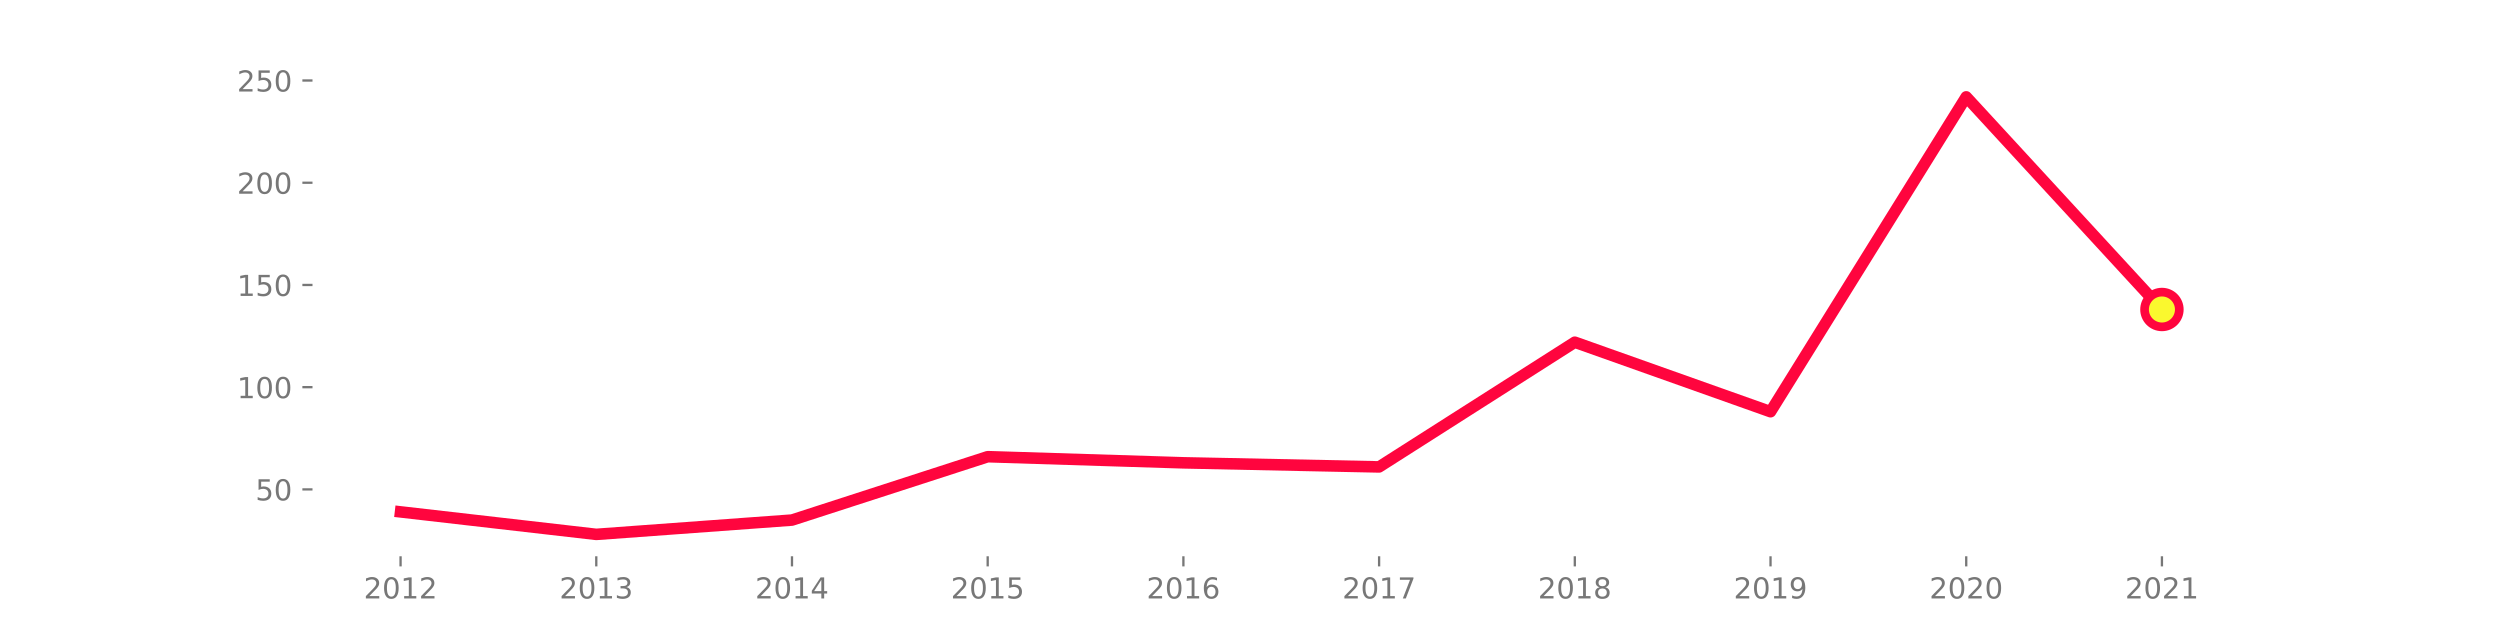
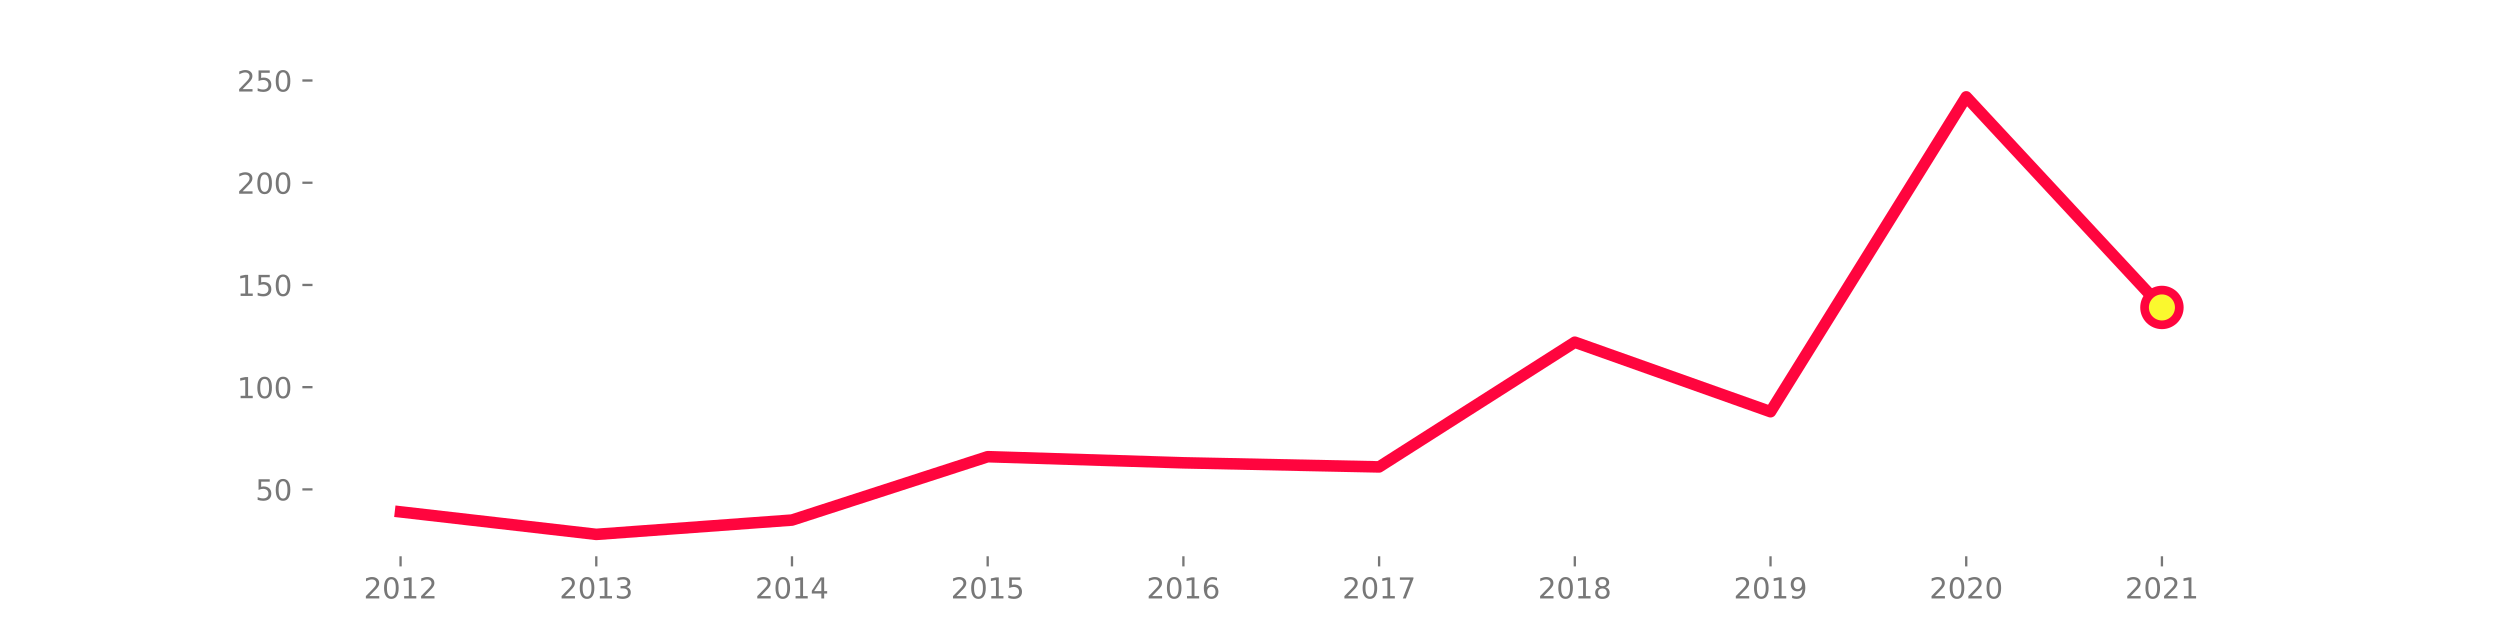
<svg xmlns="http://www.w3.org/2000/svg" xmlns:xlink="http://www.w3.org/1999/xlink" height="216pt" version="1.1" viewBox="0 0 864 216" width="864pt">
  <defs>
    <style type="text/css">*{stroke-linecap:butt;stroke-linejoin:round;}</style>
  </defs>
  <g id="figure_1">
    <g id="patch_1">
      <path d="M 0 216  L 864 216  L 864 0  L 0 0  z " style="fill:none;" />
    </g>
    <g id="axes_1">
      <g id="patch_2">
        <path d="M 108 192.24  L 777.6 192.24  L 777.6 25.92  L 108 25.92  z " style="fill:none;" />
      </g>
      <g id="matplotlib.axis_1">
        <g id="xtick_1">
          <g id="line2d_1">
            <defs>
              <path d="M 0 0  L 0 3.5  " id="m369d5d4faf" style="stroke:#777777;stroke-width:0.8;" />
            </defs>
            <g>
              <use style="fill:#777777;stroke:#777777;stroke-width:0.8;" x="138.436" xlink:href="#m369d5d4faf" y="192.24" />
            </g>
          </g>
          <g id="text_1">
            <g style="fill:#777777;" transform="translate(125.7114 206.8384)scale(0.1 -0.1)">
              <defs>
                <path d="M 19.188 8.297  L 53.609 8.297  L 53.609 0  L 7.328 0  L 7.328 8.297  Q 12.938 14.109 22.625 23.891  Q 32.328 33.688 34.812 36.531  Q 39.547 41.844 41.422 45.531  Q 43.312 49.219 43.312 52.781  Q 43.312 58.594 39.234 62.25  Q 35.156 65.922 28.609 65.922  Q 23.969 65.922 18.812 64.312  Q 13.672 62.703 7.812 59.422  L 7.812 69.391  Q 13.766 71.781 18.938 73  Q 24.125 74.219 28.422 74.219  Q 39.75 74.219 46.484 68.547  Q 53.219 62.891 53.219 53.422  Q 53.219 48.922 51.531 44.891  Q 49.859 40.875 45.406 35.406  Q 44.188 33.984 37.641 27.219  Q 31.109 20.453 19.188 8.297  z " id="DejaVuSans-50" />
                <path d="M 31.781 66.406  Q 24.172 66.406 20.328 58.906  Q 16.5 51.422 16.5 36.375  Q 16.5 21.391 20.328 13.891  Q 24.172 6.391 31.781 6.391  Q 39.453 6.391 43.281 13.891  Q 47.125 21.391 47.125 36.375  Q 47.125 51.422 43.281 58.906  Q 39.453 66.406 31.781 66.406  z M 31.781 74.219  Q 44.047 74.219 50.516 64.516  Q 56.984 54.828 56.984 36.375  Q 56.984 17.969 50.516 8.266  Q 44.047 -1.422 31.781 -1.422  Q 19.531 -1.422 13.062 8.266  Q 6.594 17.969 6.594 36.375  Q 6.594 54.828 13.062 64.516  Q 19.531 74.219 31.781 74.219  z " id="DejaVuSans-48" />
                <path d="M 12.406 8.297  L 28.516 8.297  L 28.516 63.922  L 10.984 60.406  L 10.984 69.391  L 28.422 72.906  L 38.281 72.906  L 38.281 8.297  L 54.391 8.297  L 54.391 0  L 12.406 0  z " id="DejaVuSans-49" />
              </defs>
              <use xlink:href="#DejaVuSans-50" />
              <use x="63.623" xlink:href="#DejaVuSans-48" />
              <use x="127.246" xlink:href="#DejaVuSans-49" />
              <use x="190.869" xlink:href="#DejaVuSans-50" />
            </g>
          </g>
        </g>
        <g id="xtick_2">
          <g id="line2d_2">
            <g>
              <use style="fill:#777777;stroke:#777777;stroke-width:0.8;" x="206.073" xlink:href="#m369d5d4faf" y="192.24" />
            </g>
          </g>
          <g id="text_2">
            <g style="fill:#777777;" transform="translate(193.3477 206.8384)scale(0.1 -0.1)">
              <defs>
                <path d="M 40.578 39.312  Q 47.656 37.797 51.625 33  Q 55.609 28.219 55.609 21.188  Q 55.609 10.406 48.188 4.484  Q 40.766 -1.422 27.094 -1.422  Q 22.516 -1.422 17.656 -0.516  Q 12.797 0.391 7.625 2.203  L 7.625 11.719  Q 11.719 9.328 16.594 8.109  Q 21.484 6.891 26.812 6.891  Q 36.078 6.891 40.938 10.547  Q 45.797 14.203 45.797 21.188  Q 45.797 27.641 41.281 31.266  Q 36.766 34.906 28.719 34.906  L 20.219 34.906  L 20.219 43.016  L 29.109 43.016  Q 36.375 43.016 40.234 45.922  Q 44.094 48.828 44.094 54.297  Q 44.094 59.906 40.109 62.906  Q 36.141 65.922 28.719 65.922  Q 24.656 65.922 20.016 65.031  Q 15.375 64.156 9.812 62.312  L 9.812 71.094  Q 15.438 72.656 20.344 73.438  Q 25.25 74.219 29.594 74.219  Q 40.828 74.219 47.359 69.109  Q 53.906 64.016 53.906 55.328  Q 53.906 49.266 50.438 45.094  Q 46.969 40.922 40.578 39.312  z " id="DejaVuSans-51" />
              </defs>
              <use xlink:href="#DejaVuSans-50" />
              <use x="63.623" xlink:href="#DejaVuSans-48" />
              <use x="127.246" xlink:href="#DejaVuSans-49" />
              <use x="190.869" xlink:href="#DejaVuSans-51" />
            </g>
          </g>
        </g>
        <g id="xtick_3">
          <g id="line2d_3">
            <g>
              <use style="fill:#777777;stroke:#777777;stroke-width:0.8;" x="273.709" xlink:href="#m369d5d4faf" y="192.24" />
            </g>
          </g>
          <g id="text_3">
            <g style="fill:#777777;" transform="translate(260.9841 206.8384)scale(0.1 -0.1)">
              <defs>
                <path d="M 37.797 64.312  L 12.891 25.391  L 37.797 25.391  z M 35.203 72.906  L 47.609 72.906  L 47.609 25.391  L 58.016 25.391  L 58.016 17.188  L 47.609 17.188  L 47.609 0  L 37.797 0  L 37.797 17.188  L 4.891 17.188  L 4.891 26.703  z " id="DejaVuSans-52" />
              </defs>
              <use xlink:href="#DejaVuSans-50" />
              <use x="63.623" xlink:href="#DejaVuSans-48" />
              <use x="127.246" xlink:href="#DejaVuSans-49" />
              <use x="190.869" xlink:href="#DejaVuSans-52" />
            </g>
          </g>
        </g>
        <g id="xtick_4">
          <g id="line2d_4">
            <g>
              <use style="fill:#777777;stroke:#777777;stroke-width:0.8;" x="341.345" xlink:href="#m369d5d4faf" y="192.24" />
            </g>
          </g>
          <g id="text_4">
            <g style="fill:#777777;" transform="translate(328.6205 206.8384)scale(0.1 -0.1)">
              <defs>
                <path d="M 10.797 72.906  L 49.516 72.906  L 49.516 64.594  L 19.828 64.594  L 19.828 46.734  Q 21.969 47.469 24.109 47.828  Q 26.266 48.188 28.422 48.188  Q 40.625 48.188 47.75 41.5  Q 54.891 34.812 54.891 23.391  Q 54.891 11.625 47.562 5.094  Q 40.234 -1.422 26.906 -1.422  Q 22.312 -1.422 17.547 -0.641  Q 12.797 0.141 7.719 1.703  L 7.719 11.625  Q 12.109 9.234 16.797 8.062  Q 21.484 6.891 26.703 6.891  Q 35.156 6.891 40.078 11.328  Q 45.016 15.766 45.016 23.391  Q 45.016 31 40.078 35.438  Q 35.156 39.891 26.703 39.891  Q 22.75 39.891 18.812 39.016  Q 14.891 38.141 10.797 36.281  z " id="DejaVuSans-53" />
              </defs>
              <use xlink:href="#DejaVuSans-50" />
              <use x="63.623" xlink:href="#DejaVuSans-48" />
              <use x="127.246" xlink:href="#DejaVuSans-49" />
              <use x="190.869" xlink:href="#DejaVuSans-53" />
            </g>
          </g>
        </g>
        <g id="xtick_5">
          <g id="line2d_5">
            <g>
              <use style="fill:#777777;stroke:#777777;stroke-width:0.8;" x="408.982" xlink:href="#m369d5d4faf" y="192.24" />
            </g>
          </g>
          <g id="text_5">
            <g style="fill:#777777;" transform="translate(396.2568 206.8384)scale(0.1 -0.1)">
              <defs>
                <path d="M 33.016 40.375  Q 26.375 40.375 22.484 35.828  Q 18.609 31.297 18.609 23.391  Q 18.609 15.531 22.484 10.953  Q 26.375 6.391 33.016 6.391  Q 39.656 6.391 43.531 10.953  Q 47.406 15.531 47.406 23.391  Q 47.406 31.297 43.531 35.828  Q 39.656 40.375 33.016 40.375  z M 52.594 71.297  L 52.594 62.312  Q 48.875 64.062 45.094 64.984  Q 41.312 65.922 37.594 65.922  Q 27.828 65.922 22.672 59.328  Q 17.531 52.734 16.797 39.406  Q 19.672 43.656 24.016 45.922  Q 28.375 48.188 33.594 48.188  Q 44.578 48.188 50.953 41.516  Q 57.328 34.859 57.328 23.391  Q 57.328 12.156 50.688 5.359  Q 44.047 -1.422 33.016 -1.422  Q 20.359 -1.422 13.672 8.266  Q 6.984 17.969 6.984 36.375  Q 6.984 53.656 15.188 63.938  Q 23.391 74.219 37.203 74.219  Q 40.922 74.219 44.703 73.484  Q 48.484 72.75 52.594 71.297  z " id="DejaVuSans-54" />
              </defs>
              <use xlink:href="#DejaVuSans-50" />
              <use x="63.623" xlink:href="#DejaVuSans-48" />
              <use x="127.246" xlink:href="#DejaVuSans-49" />
              <use x="190.869" xlink:href="#DejaVuSans-54" />
            </g>
          </g>
        </g>
        <g id="xtick_6">
          <g id="line2d_6">
            <g>
              <use style="fill:#777777;stroke:#777777;stroke-width:0.8;" x="476.618" xlink:href="#m369d5d4faf" y="192.24" />
            </g>
          </g>
          <g id="text_6">
            <g style="fill:#777777;" transform="translate(463.8932 206.8384)scale(0.1 -0.1)">
              <defs>
                <path d="M 8.203 72.906  L 55.078 72.906  L 55.078 68.703  L 28.609 0  L 18.312 0  L 43.219 64.594  L 8.203 64.594  z " id="DejaVuSans-55" />
              </defs>
              <use xlink:href="#DejaVuSans-50" />
              <use x="63.623" xlink:href="#DejaVuSans-48" />
              <use x="127.246" xlink:href="#DejaVuSans-49" />
              <use x="190.869" xlink:href="#DejaVuSans-55" />
            </g>
          </g>
        </g>
        <g id="xtick_7">
          <g id="line2d_7">
            <g>
              <use style="fill:#777777;stroke:#777777;stroke-width:0.8;" x="544.255" xlink:href="#m369d5d4faf" y="192.24" />
            </g>
          </g>
          <g id="text_7">
            <g style="fill:#777777;" transform="translate(531.5295 206.8384)scale(0.1 -0.1)">
              <defs>
                <path d="M 31.781 34.625  Q 24.75 34.625 20.719 30.859  Q 16.703 27.094 16.703 20.516  Q 16.703 13.922 20.719 10.156  Q 24.75 6.391 31.781 6.391  Q 38.812 6.391 42.859 10.172  Q 46.922 13.969 46.922 20.516  Q 46.922 27.094 42.891 30.859  Q 38.875 34.625 31.781 34.625  z M 21.922 38.812  Q 15.578 40.375 12.031 44.719  Q 8.5 49.078 8.5 55.328  Q 8.5 64.062 14.719 69.141  Q 20.953 74.219 31.781 74.219  Q 42.672 74.219 48.875 69.141  Q 55.078 64.062 55.078 55.328  Q 55.078 49.078 51.531 44.719  Q 48 40.375 41.703 38.812  Q 48.828 37.156 52.797 32.312  Q 56.781 27.484 56.781 20.516  Q 56.781 9.906 50.312 4.234  Q 43.844 -1.422 31.781 -1.422  Q 19.734 -1.422 13.25 4.234  Q 6.781 9.906 6.781 20.516  Q 6.781 27.484 10.781 32.312  Q 14.797 37.156 21.922 38.812  z M 18.312 54.391  Q 18.312 48.734 21.844 45.562  Q 25.391 42.391 31.781 42.391  Q 38.141 42.391 41.719 45.562  Q 45.312 48.734 45.312 54.391  Q 45.312 60.062 41.719 63.234  Q 38.141 66.406 31.781 66.406  Q 25.391 66.406 21.844 63.234  Q 18.312 60.062 18.312 54.391  z " id="DejaVuSans-56" />
              </defs>
              <use xlink:href="#DejaVuSans-50" />
              <use x="63.623" xlink:href="#DejaVuSans-48" />
              <use x="127.246" xlink:href="#DejaVuSans-49" />
              <use x="190.869" xlink:href="#DejaVuSans-56" />
            </g>
          </g>
        </g>
        <g id="xtick_8">
          <g id="line2d_8">
            <g>
              <use style="fill:#777777;stroke:#777777;stroke-width:0.8;" x="611.891" xlink:href="#m369d5d4faf" y="192.24" />
            </g>
          </g>
          <g id="text_8">
            <g style="fill:#777777;" transform="translate(599.1659 206.8384)scale(0.1 -0.1)">
              <defs>
                <path d="M 10.984 1.516  L 10.984 10.5  Q 14.703 8.734 18.5 7.812  Q 22.312 6.891 25.984 6.891  Q 35.75 6.891 40.891 13.453  Q 46.047 20.016 46.781 33.406  Q 43.953 29.203 39.594 26.953  Q 35.25 24.703 29.984 24.703  Q 19.047 24.703 12.672 31.312  Q 6.297 37.938 6.297 49.422  Q 6.297 60.641 12.938 67.422  Q 19.578 74.219 30.609 74.219  Q 43.266 74.219 49.922 64.516  Q 56.594 54.828 56.594 36.375  Q 56.594 19.141 48.406 8.859  Q 40.234 -1.422 26.422 -1.422  Q 22.703 -1.422 18.891 -0.688  Q 15.094 0.047 10.984 1.516  z M 30.609 32.422  Q 37.25 32.422 41.125 36.953  Q 45.016 41.5 45.016 49.422  Q 45.016 57.281 41.125 61.844  Q 37.25 66.406 30.609 66.406  Q 23.969 66.406 20.094 61.844  Q 16.219 57.281 16.219 49.422  Q 16.219 41.5 20.094 36.953  Q 23.969 32.422 30.609 32.422  z " id="DejaVuSans-57" />
              </defs>
              <use xlink:href="#DejaVuSans-50" />
              <use x="63.623" xlink:href="#DejaVuSans-48" />
              <use x="127.246" xlink:href="#DejaVuSans-49" />
              <use x="190.869" xlink:href="#DejaVuSans-57" />
            </g>
          </g>
        </g>
        <g id="xtick_9">
          <g id="line2d_9">
            <g>
              <use style="fill:#777777;stroke:#777777;stroke-width:0.8;" x="679.527" xlink:href="#m369d5d4faf" y="192.24" />
            </g>
          </g>
          <g id="text_9">
            <g style="fill:#777777;" transform="translate(666.8023 206.8384)scale(0.1 -0.1)">
              <use xlink:href="#DejaVuSans-50" />
              <use x="63.623" xlink:href="#DejaVuSans-48" />
              <use x="127.246" xlink:href="#DejaVuSans-50" />
              <use x="190.869" xlink:href="#DejaVuSans-48" />
            </g>
          </g>
        </g>
        <g id="xtick_10">
          <g id="line2d_10">
            <g>
              <use style="fill:#777777;stroke:#777777;stroke-width:0.8;" x="747.164" xlink:href="#m369d5d4faf" y="192.24" />
            </g>
          </g>
          <g id="text_10">
            <g style="fill:#777777;" transform="translate(734.4386 206.8384)scale(0.1 -0.1)">
              <use xlink:href="#DejaVuSans-50" />
              <use x="63.623" xlink:href="#DejaVuSans-48" />
              <use x="127.246" xlink:href="#DejaVuSans-50" />
              <use x="190.869" xlink:href="#DejaVuSans-49" />
            </g>
          </g>
        </g>
      </g>
      <g id="matplotlib.axis_2">
        <g id="ytick_1">
          <g id="line2d_11">
            <defs>
              <path d="M 0 0  L -3.5 0  " id="m733c687d9e" style="stroke:#777777;stroke-width:0.8;" />
            </defs>
            <g>
              <use style="fill:#777777;stroke:#777777;stroke-width:0.8;" x="108" xlink:href="#m733c687d9e" y="169.136" />
            </g>
          </g>
          <g id="text_11">
            <g style="fill:#777777;" transform="translate(88.275 172.9353)scale(0.1 -0.1)">
              <use xlink:href="#DejaVuSans-53" />
              <use x="63.623" xlink:href="#DejaVuSans-48" />
            </g>
          </g>
        </g>
        <g id="ytick_2">
          <g id="line2d_12">
            <g>
              <use style="fill:#777777;stroke:#777777;stroke-width:0.8;" x="108" xlink:href="#m733c687d9e" y="133.809" />
            </g>
          </g>
          <g id="text_12">
            <g style="fill:#777777;" transform="translate(81.9125 137.6082)scale(0.1 -0.1)">
              <use xlink:href="#DejaVuSans-49" />
              <use x="63.623" xlink:href="#DejaVuSans-48" />
              <use x="127.246" xlink:href="#DejaVuSans-48" />
            </g>
          </g>
        </g>
        <g id="ytick_3">
          <g id="line2d_13">
            <g>
              <use style="fill:#777777;stroke:#777777;stroke-width:0.8;" x="108" xlink:href="#m733c687d9e" y="98.482" />
            </g>
          </g>
          <g id="text_13">
            <g style="fill:#777777;" transform="translate(81.9125 102.2811)scale(0.1 -0.1)">
              <use xlink:href="#DejaVuSans-49" />
              <use x="63.623" xlink:href="#DejaVuSans-53" />
              <use x="127.246" xlink:href="#DejaVuSans-48" />
            </g>
          </g>
        </g>
        <g id="ytick_4">
          <g id="line2d_14">
            <g>
              <use style="fill:#777777;stroke:#777777;stroke-width:0.8;" x="108" xlink:href="#m733c687d9e" y="63.155" />
            </g>
          </g>
          <g id="text_14">
            <g style="fill:#777777;" transform="translate(81.9125 66.95399)scale(0.1 -0.1)">
              <use xlink:href="#DejaVuSans-50" />
              <use x="63.623" xlink:href="#DejaVuSans-48" />
              <use x="127.246" xlink:href="#DejaVuSans-48" />
            </g>
          </g>
        </g>
        <g id="ytick_5">
          <g id="line2d_15">
            <g>
              <use style="fill:#777777;stroke:#777777;stroke-width:0.8;" x="108" xlink:href="#m733c687d9e" y="27.828" />
            </g>
          </g>
          <g id="text_15">
            <g style="fill:#777777;" transform="translate(81.9125 31.62688)scale(0.1 -0.1)">
              <use xlink:href="#DejaVuSans-50" />
              <use x="63.623" xlink:href="#DejaVuSans-53" />
              <use x="127.246" xlink:href="#DejaVuSans-48" />
            </g>
          </g>
        </g>
      </g>
      <g id="line2d_16">
-         <path clip-path="url(#p371792d809)" d="M 138.436 176.908  L 206.073 184.68  L 273.709 179.734  L 341.345 157.831  L 408.982 159.951  L 476.618 161.364  L 544.255 118.265  L 611.891 142.287  L 679.527 33.48  L 747.164 106.96  " style="fill:none;stroke:#ff053e;stroke-linecap:square;stroke-width:4;" />
+         <path clip-path="url(#p371792d809)" d="M 138.436 176.908  L 206.073 184.68  L 273.709 179.734  L 341.345 157.831  L 408.982 159.951  L 476.618 161.364  L 544.255 118.265  L 611.891 142.287  L 679.527 33.48  L 747.164 106.254  " style="fill:none;stroke:#ff053e;stroke-linecap:square;stroke-width:4;" />
      </g>
      <g id="line2d_17">
-         <path clip-path="url(#p371792d809)" d="M 747.164 106.96  " style="fill:none;stroke:#ff053e;stroke-linecap:square;stroke-width:4;" />
+         <path clip-path="url(#p371792d809)" d="M 747.164 106.254  " style="fill:none;stroke:#ff053e;stroke-linecap:square;stroke-width:4;" />
        <defs>
          <path d="M 0 6  C 1.591 6 3.117 5.368 4.243 4.243  C 5.368 3.117 6 1.591 6 0  C 6 -1.591 5.368 -3.117 4.243 -4.243  C 3.117 -5.368 1.591 -6 0 -6  C -1.591 -6 -3.117 -5.368 -4.243 -4.243  C -5.368 -3.117 -6 -1.591 -6 0  C -6 1.591 -5.368 3.117 -4.243 4.243  C -3.117 5.368 -1.591 6 0 6  z " id="m761ea37a20" style="stroke:#ff053e;stroke-width:3;" />
        </defs>
        <g clip-path="url(#p371792d809)">
-           <use style="fill:#faf82e;stroke:#ff053e;stroke-width:3;" x="747.164" xlink:href="#m761ea37a20" y="106.96" />
+           <use style="fill:#faf82e;stroke:#ff053e;stroke-width:3;" x="747.164" xlink:href="#m761ea37a20" y="106.254" />
        </g>
      </g>
    </g>
  </g>
  <defs>
    <clipPath id="p371792d809">
      <rect height="166.32" width="669.6" x="108" y="25.92" />
    </clipPath>
  </defs>
</svg>
